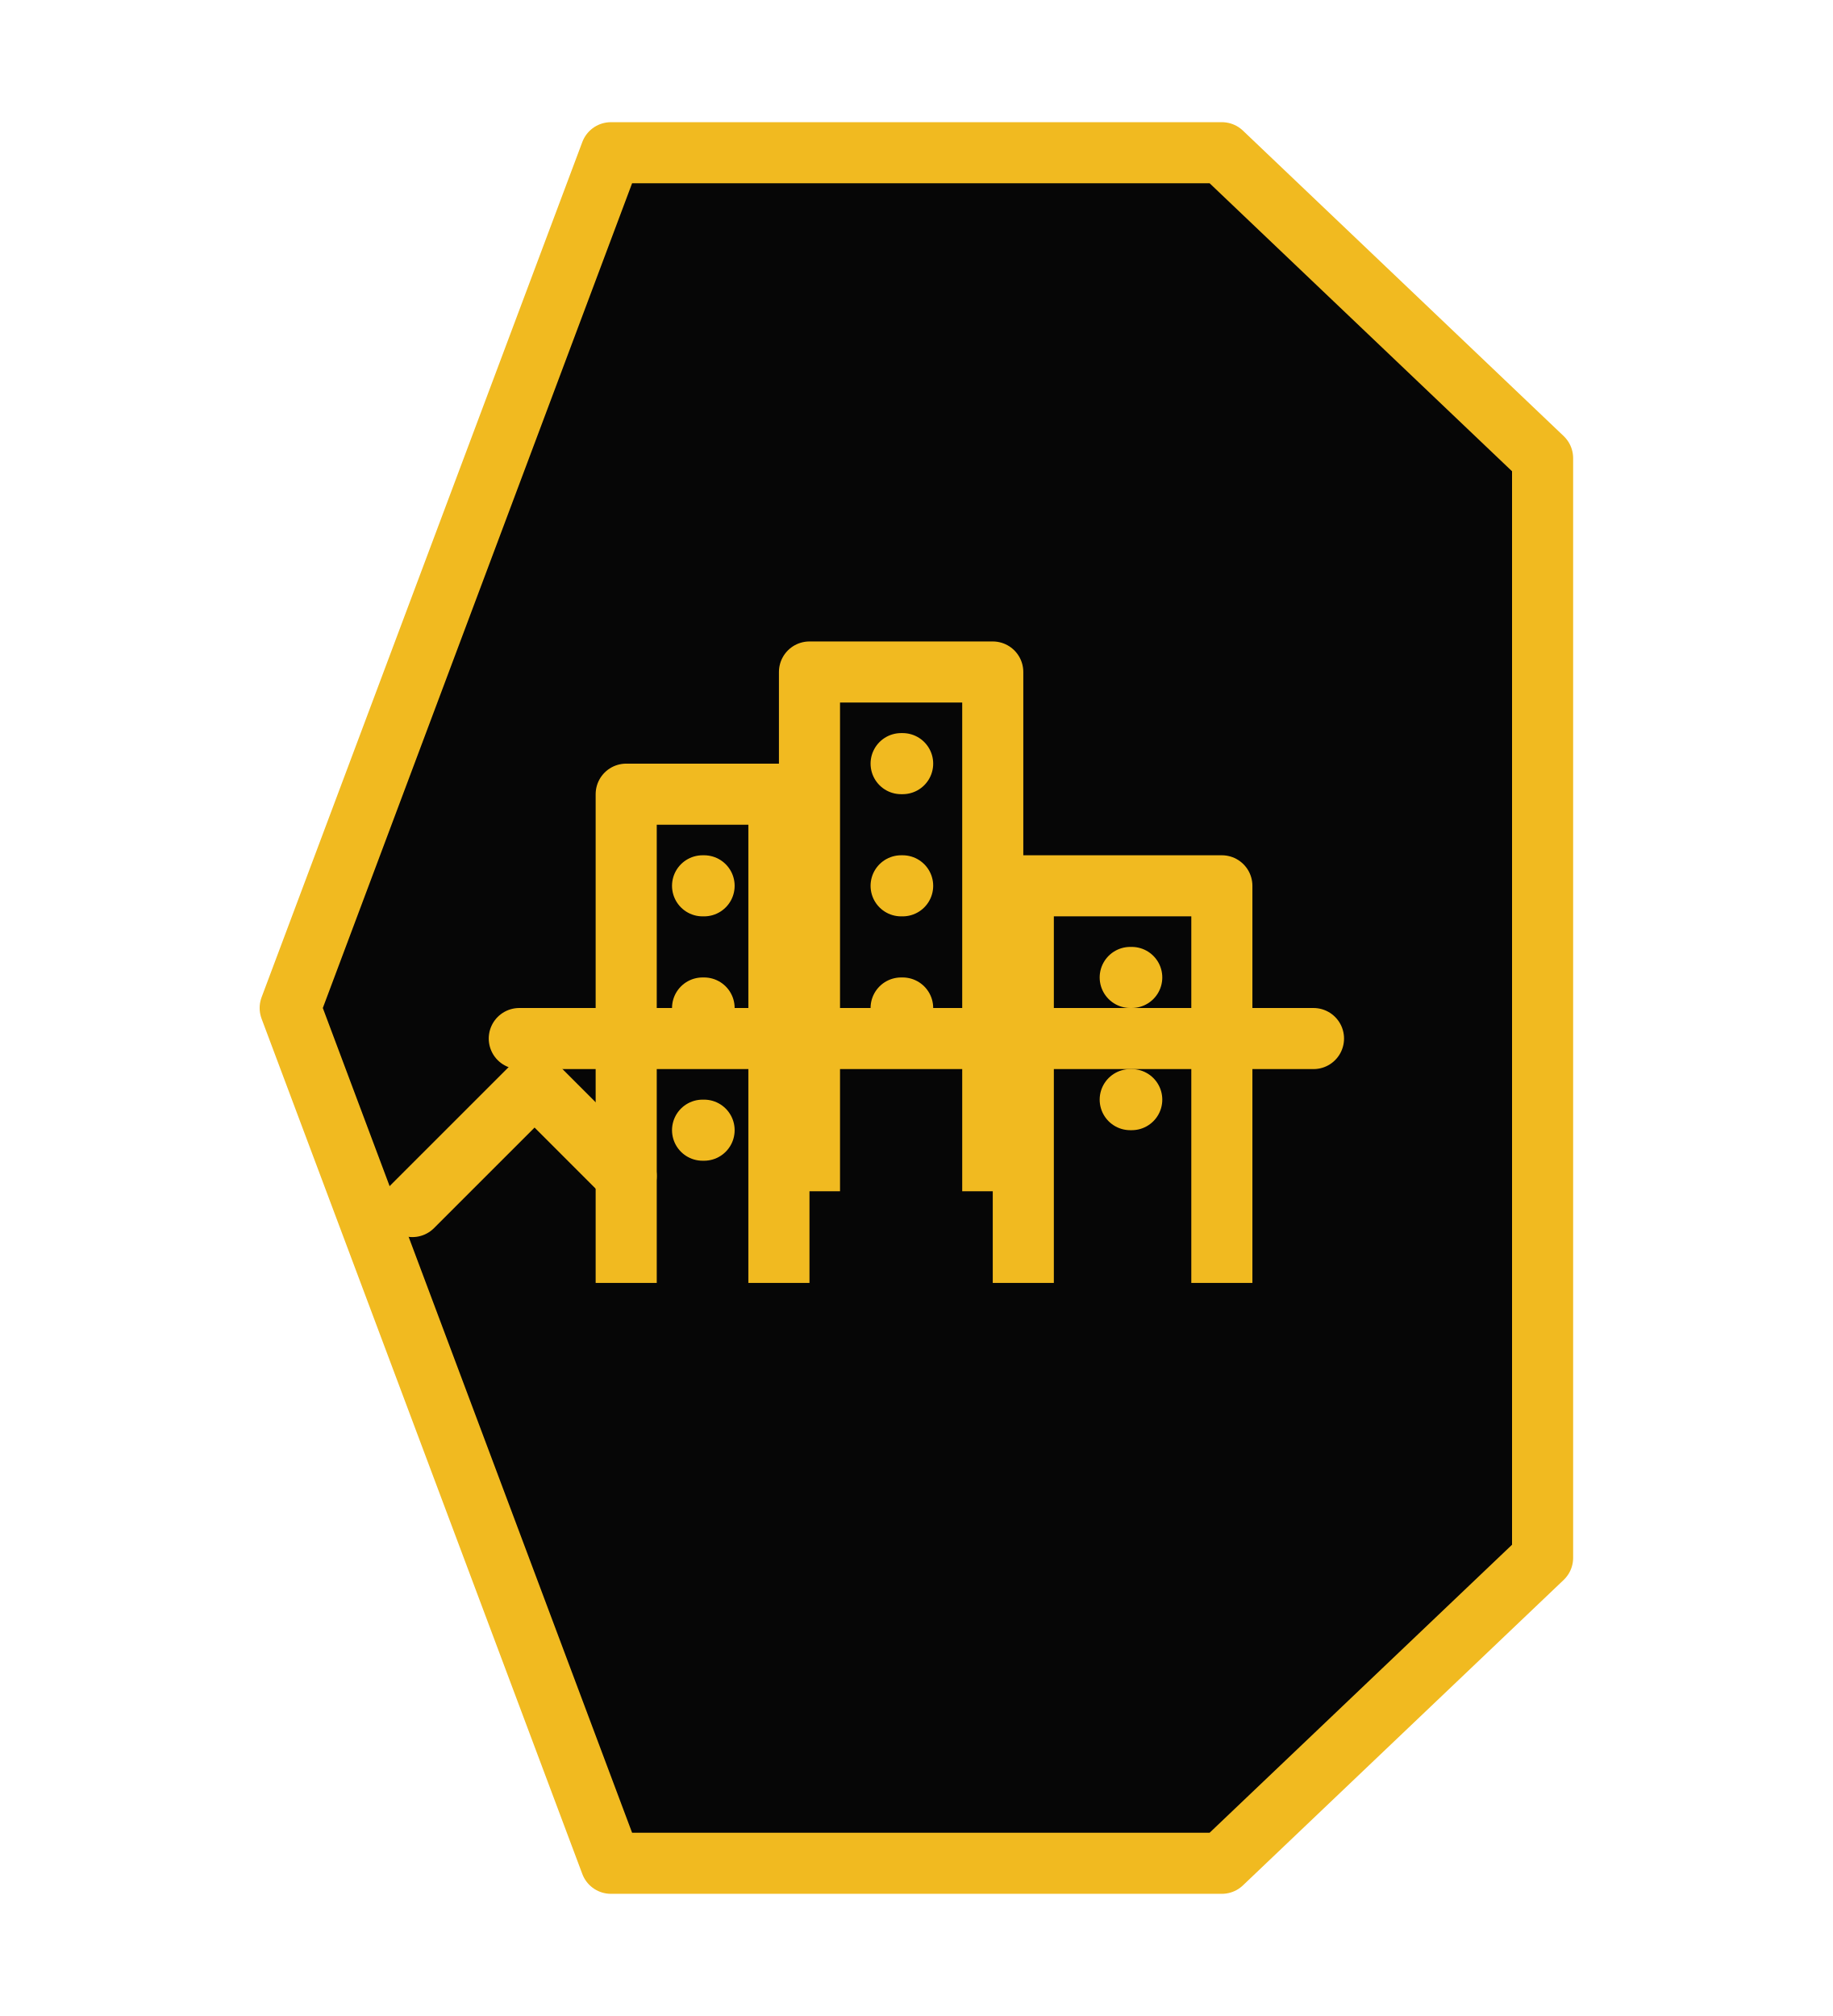
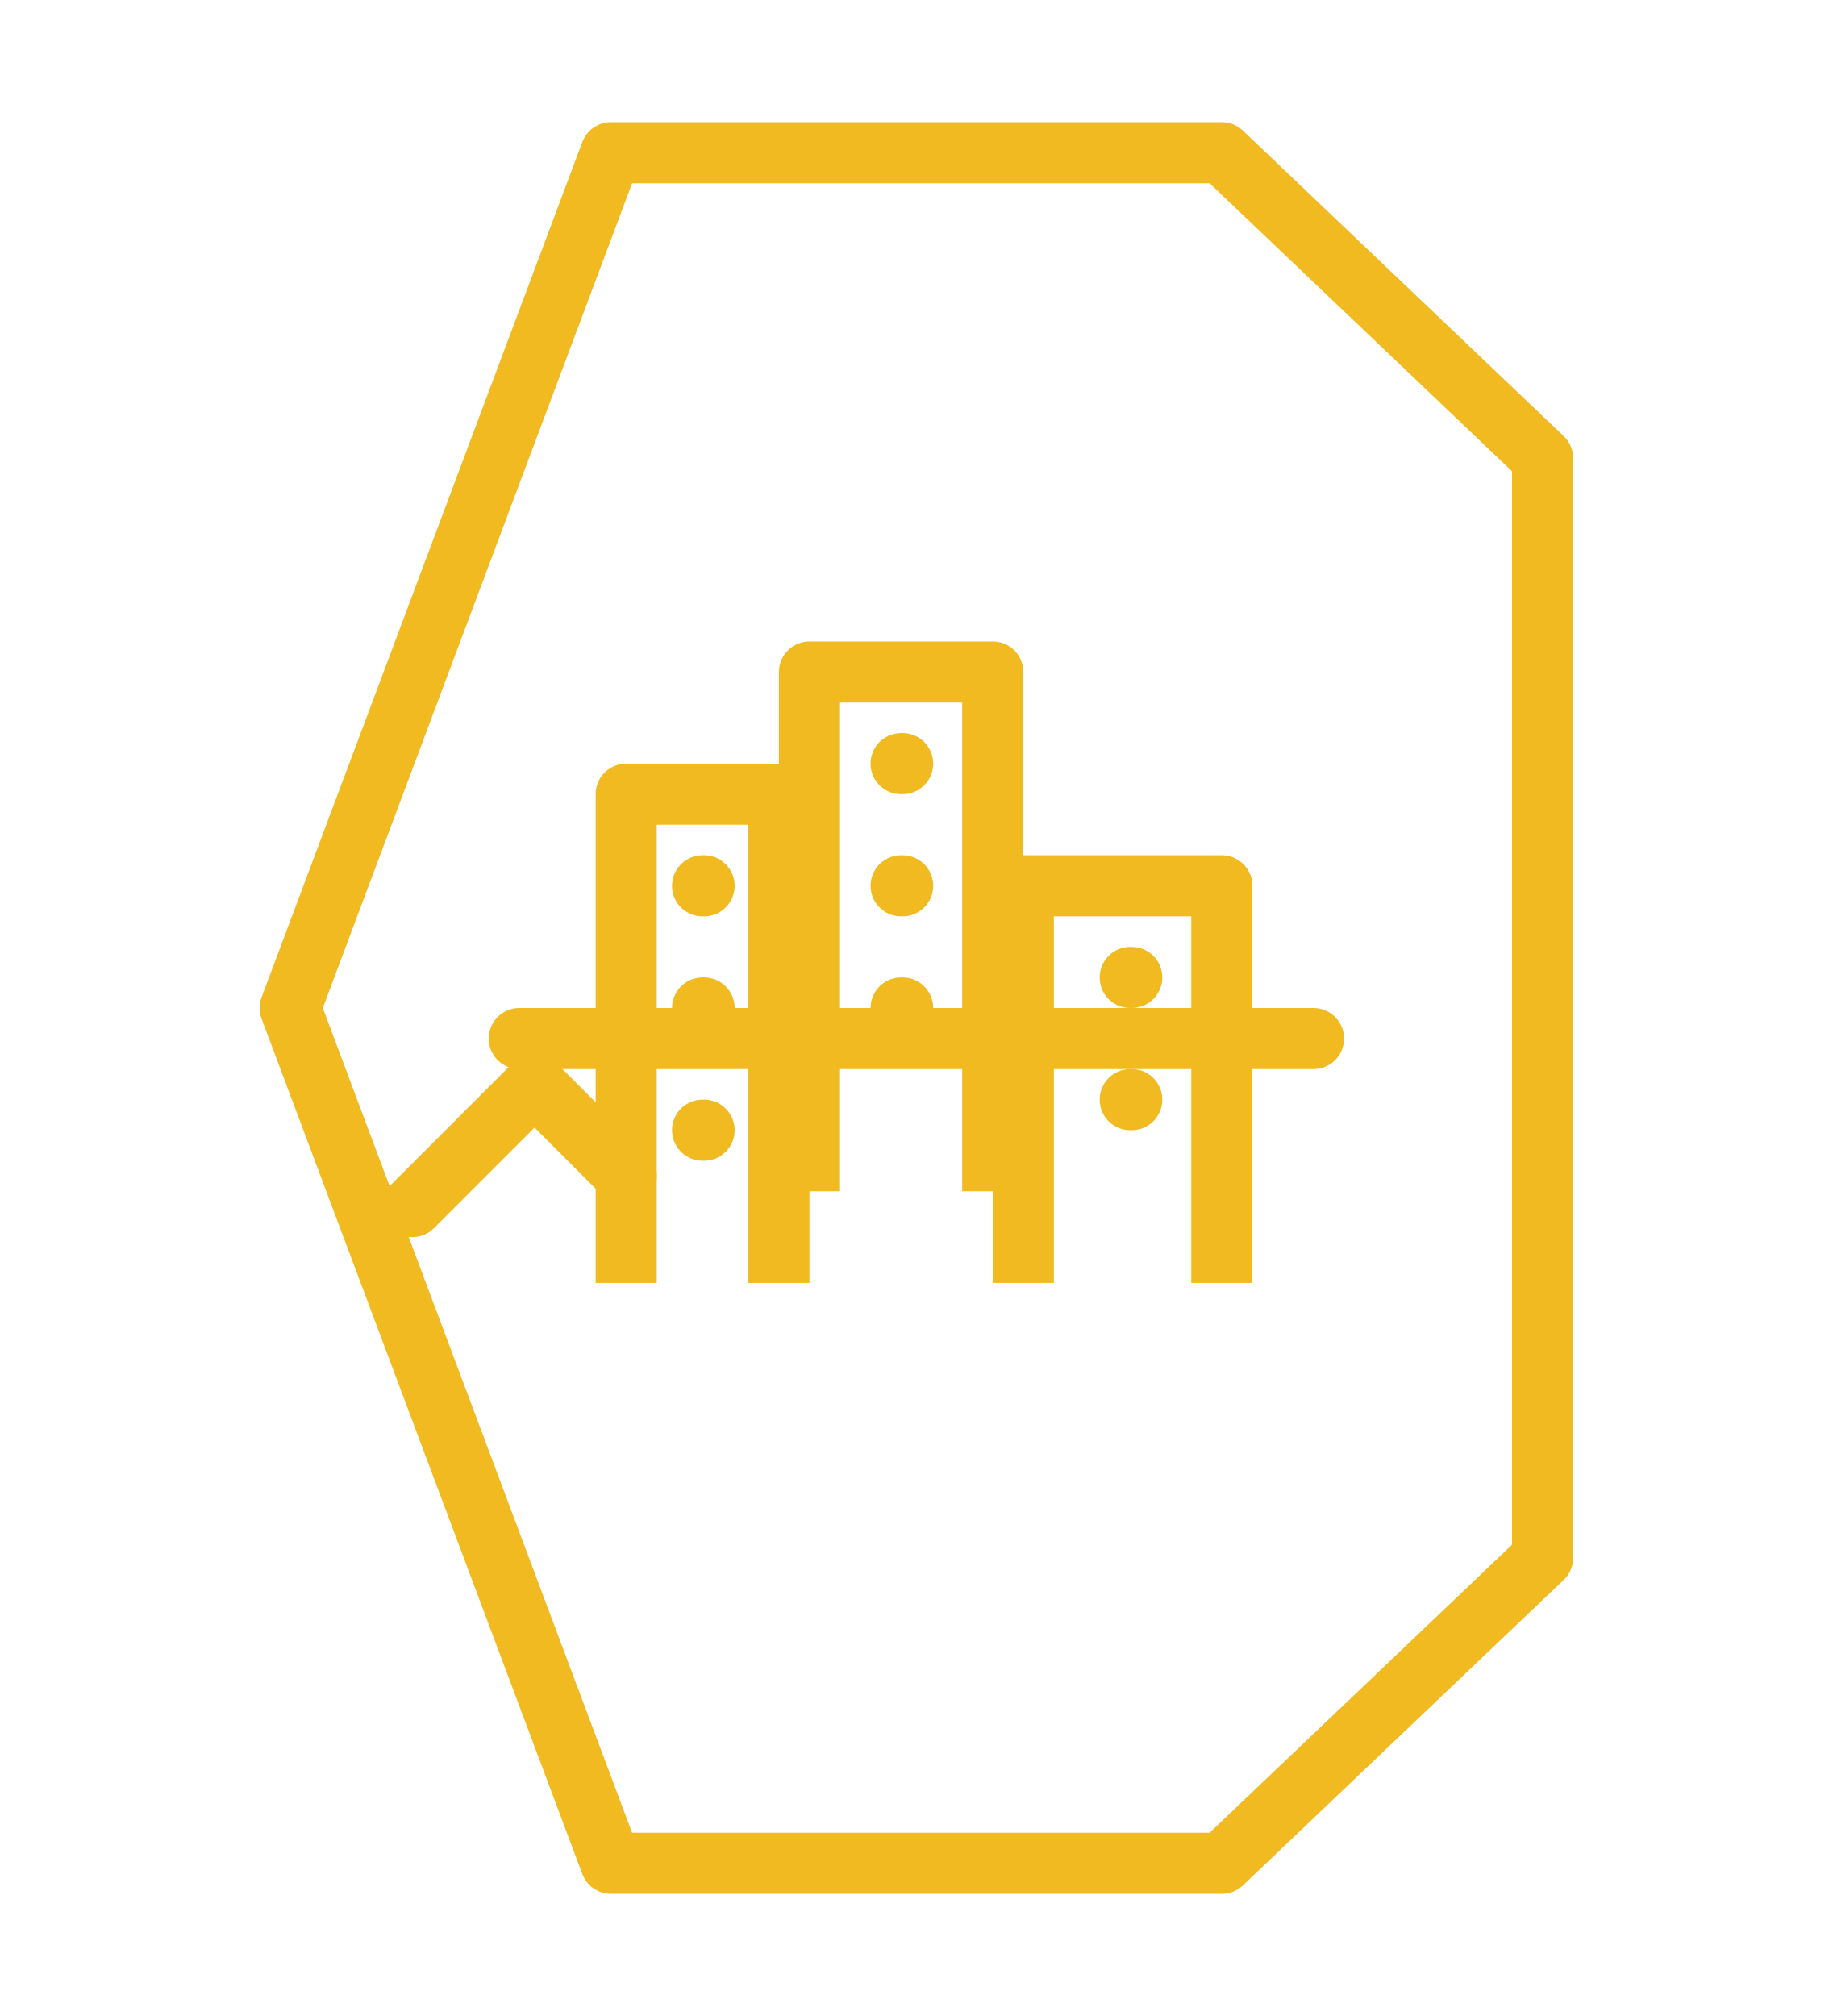
<svg xmlns="http://www.w3.org/2000/svg" width="120" height="132" viewBox="0 0 120 132" fill="none">
-   <path d="M40 10H80L101 30V102L80 122H40L19 66L40 10Z" fill="#060606" stroke="#F1BA20" stroke-width="4" stroke-linejoin="round" />
+   <path d="M40 10H80L101 30V102L80 122H40L19 66L40 10Z" stroke="#F1BA20" stroke-width="4" stroke-linejoin="round" />
  <path d="M34 68H86" stroke="#F1BA20" stroke-width="4" stroke-linecap="round" />
  <path d="M41 84V52H51V84" stroke="#F1BA20" stroke-width="4" stroke-linejoin="round" />
  <path d="M53 78V44H65V78" stroke="#F1BA20" stroke-width="4" stroke-linejoin="round" />
  <path d="M67 84V58H80V84" stroke="#F1BA20" stroke-width="4" stroke-linejoin="round" />
  <path d="M46 58H46.1" stroke="#F1BA20" stroke-width="4" stroke-linecap="round" />
  <path d="M46 66H46.1" stroke="#F1BA20" stroke-width="4" stroke-linecap="round" />
  <path d="M46 74H46.1" stroke="#F1BA20" stroke-width="4" stroke-linecap="round" />
  <path d="M59 50H59.1" stroke="#F1BA20" stroke-width="4" stroke-linecap="round" />
  <path d="M59 58H59.1" stroke="#F1BA20" stroke-width="4" stroke-linecap="round" />
  <path d="M59 66H59.1" stroke="#F1BA20" stroke-width="4" stroke-linecap="round" />
  <path d="M74 64H74.1" stroke="#F1BA20" stroke-width="4" stroke-linecap="round" />
  <path d="M74 72H74.1" stroke="#F1BA20" stroke-width="4" stroke-linecap="round" />
  <path d="M27 79L35 71L41 77" stroke="#F1BA20" stroke-width="4" stroke-linecap="round" stroke-linejoin="round" />
</svg>
